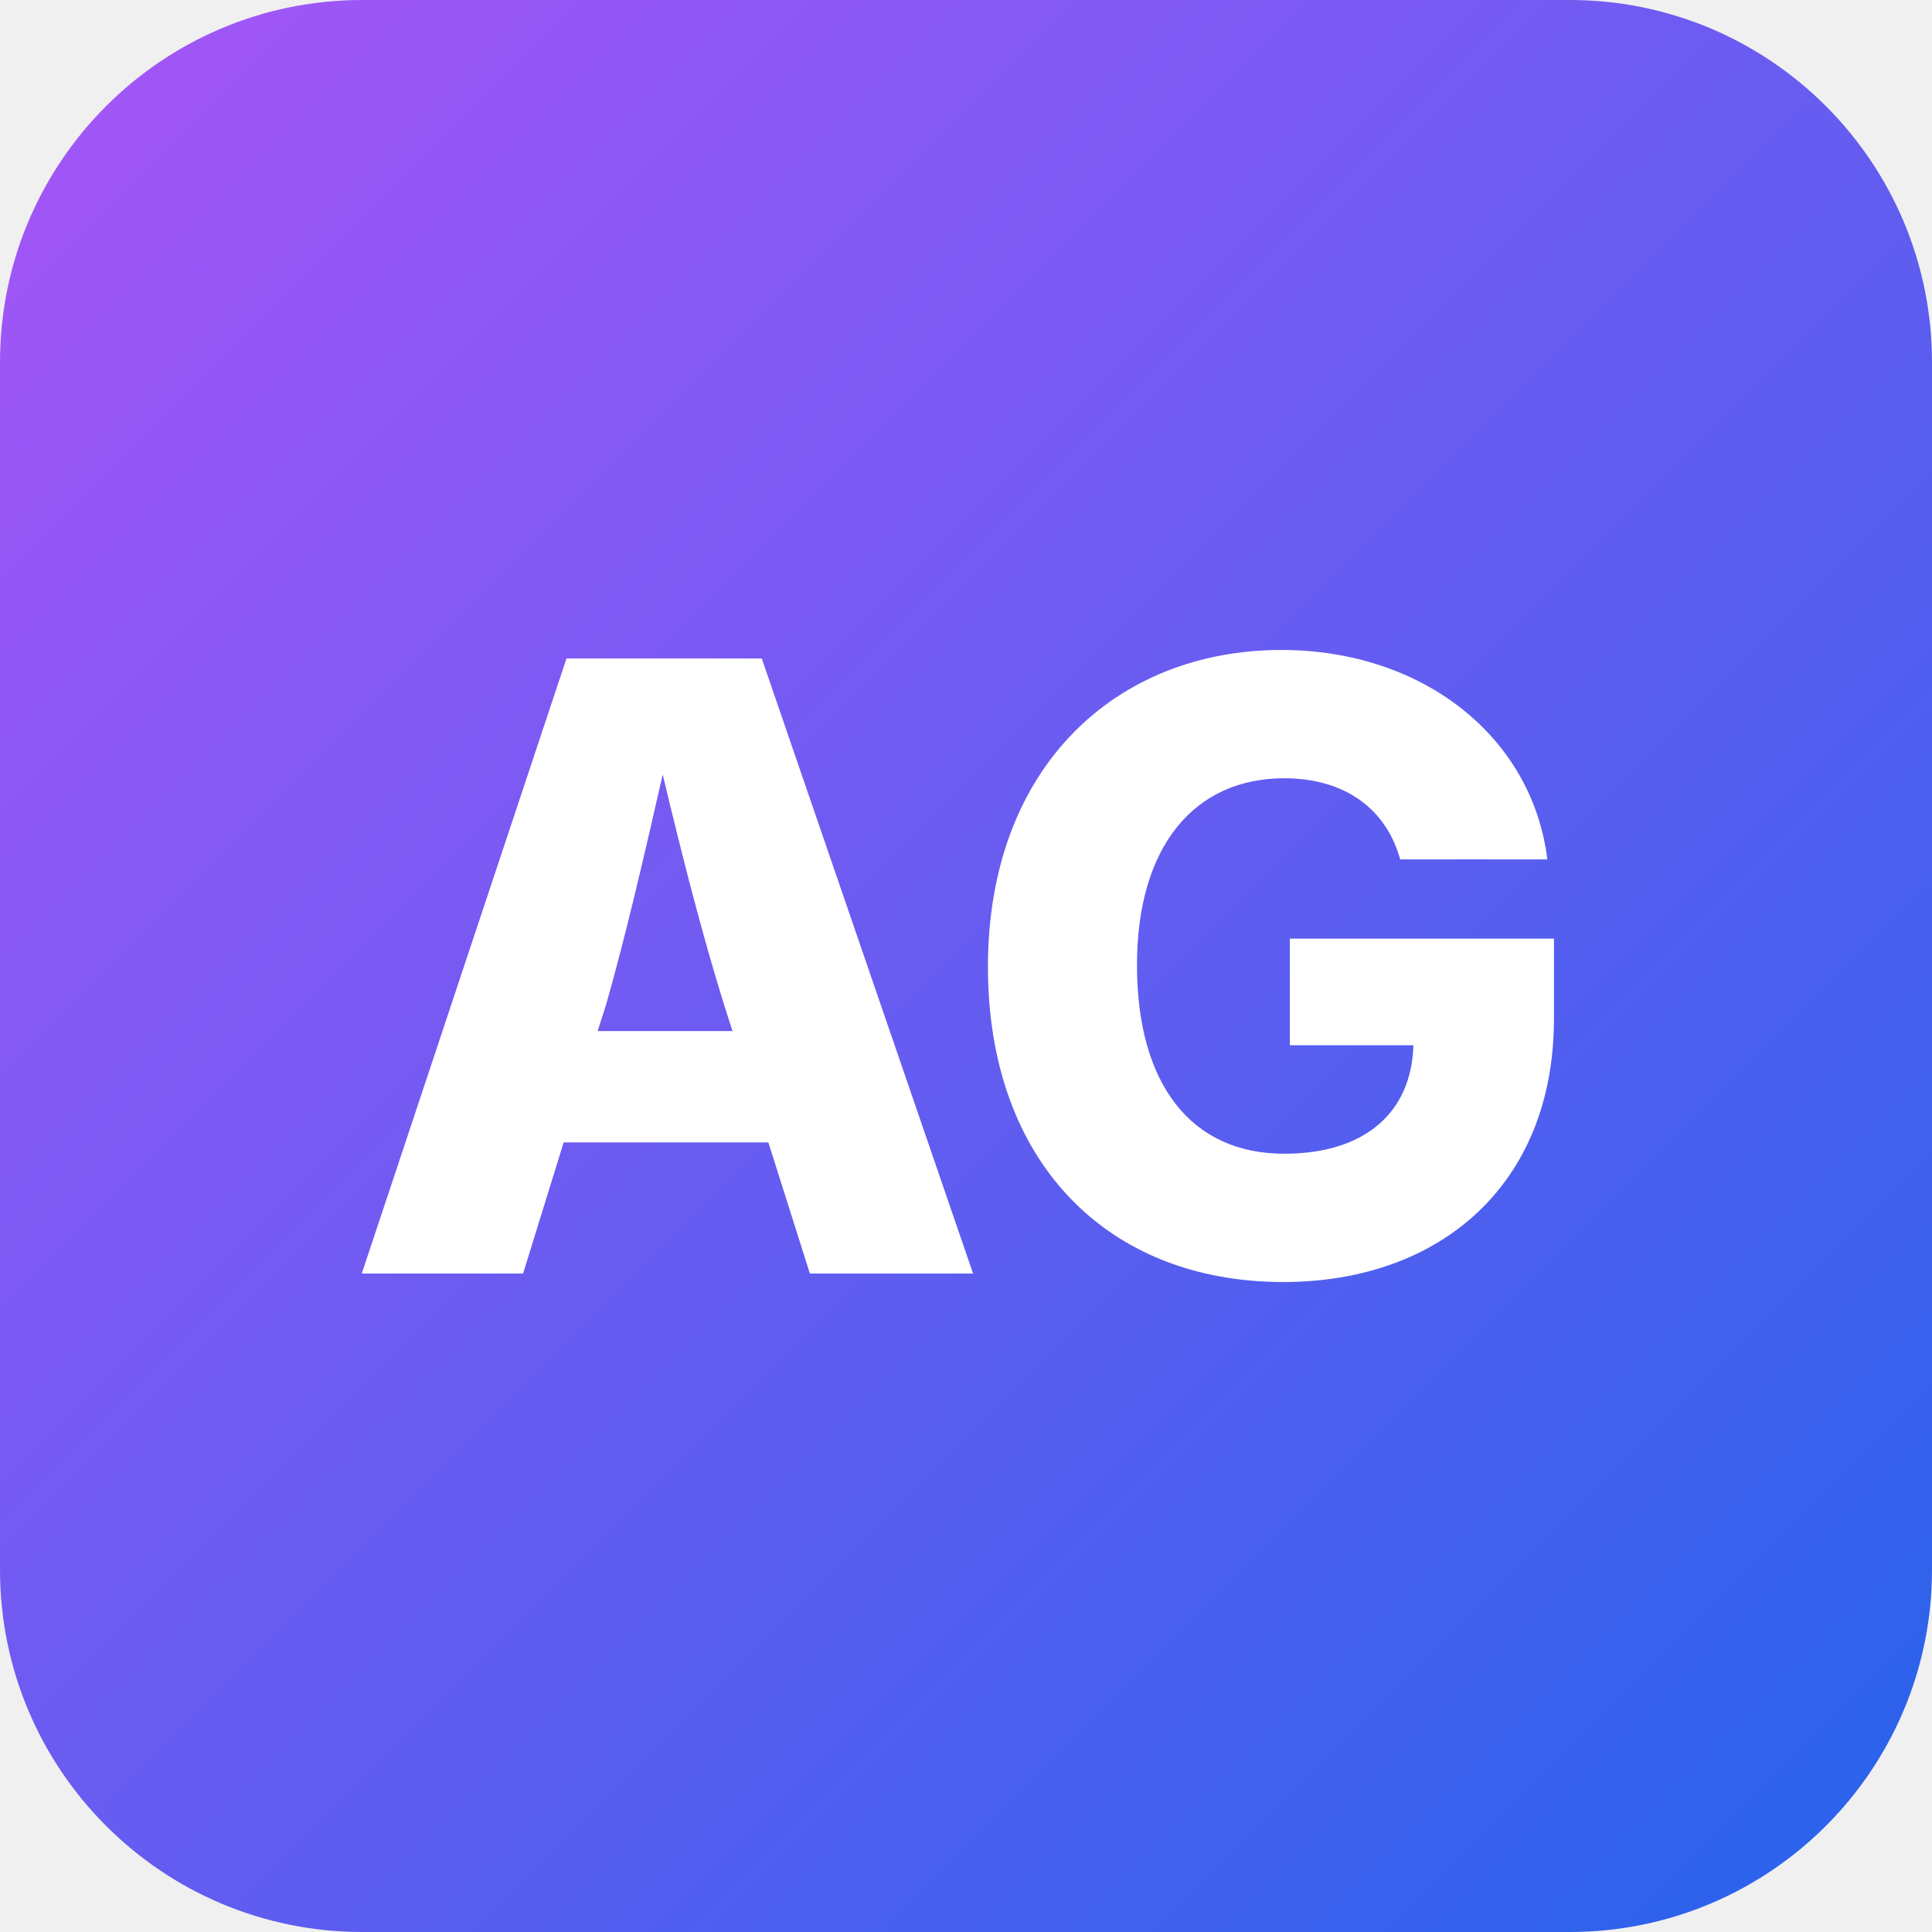
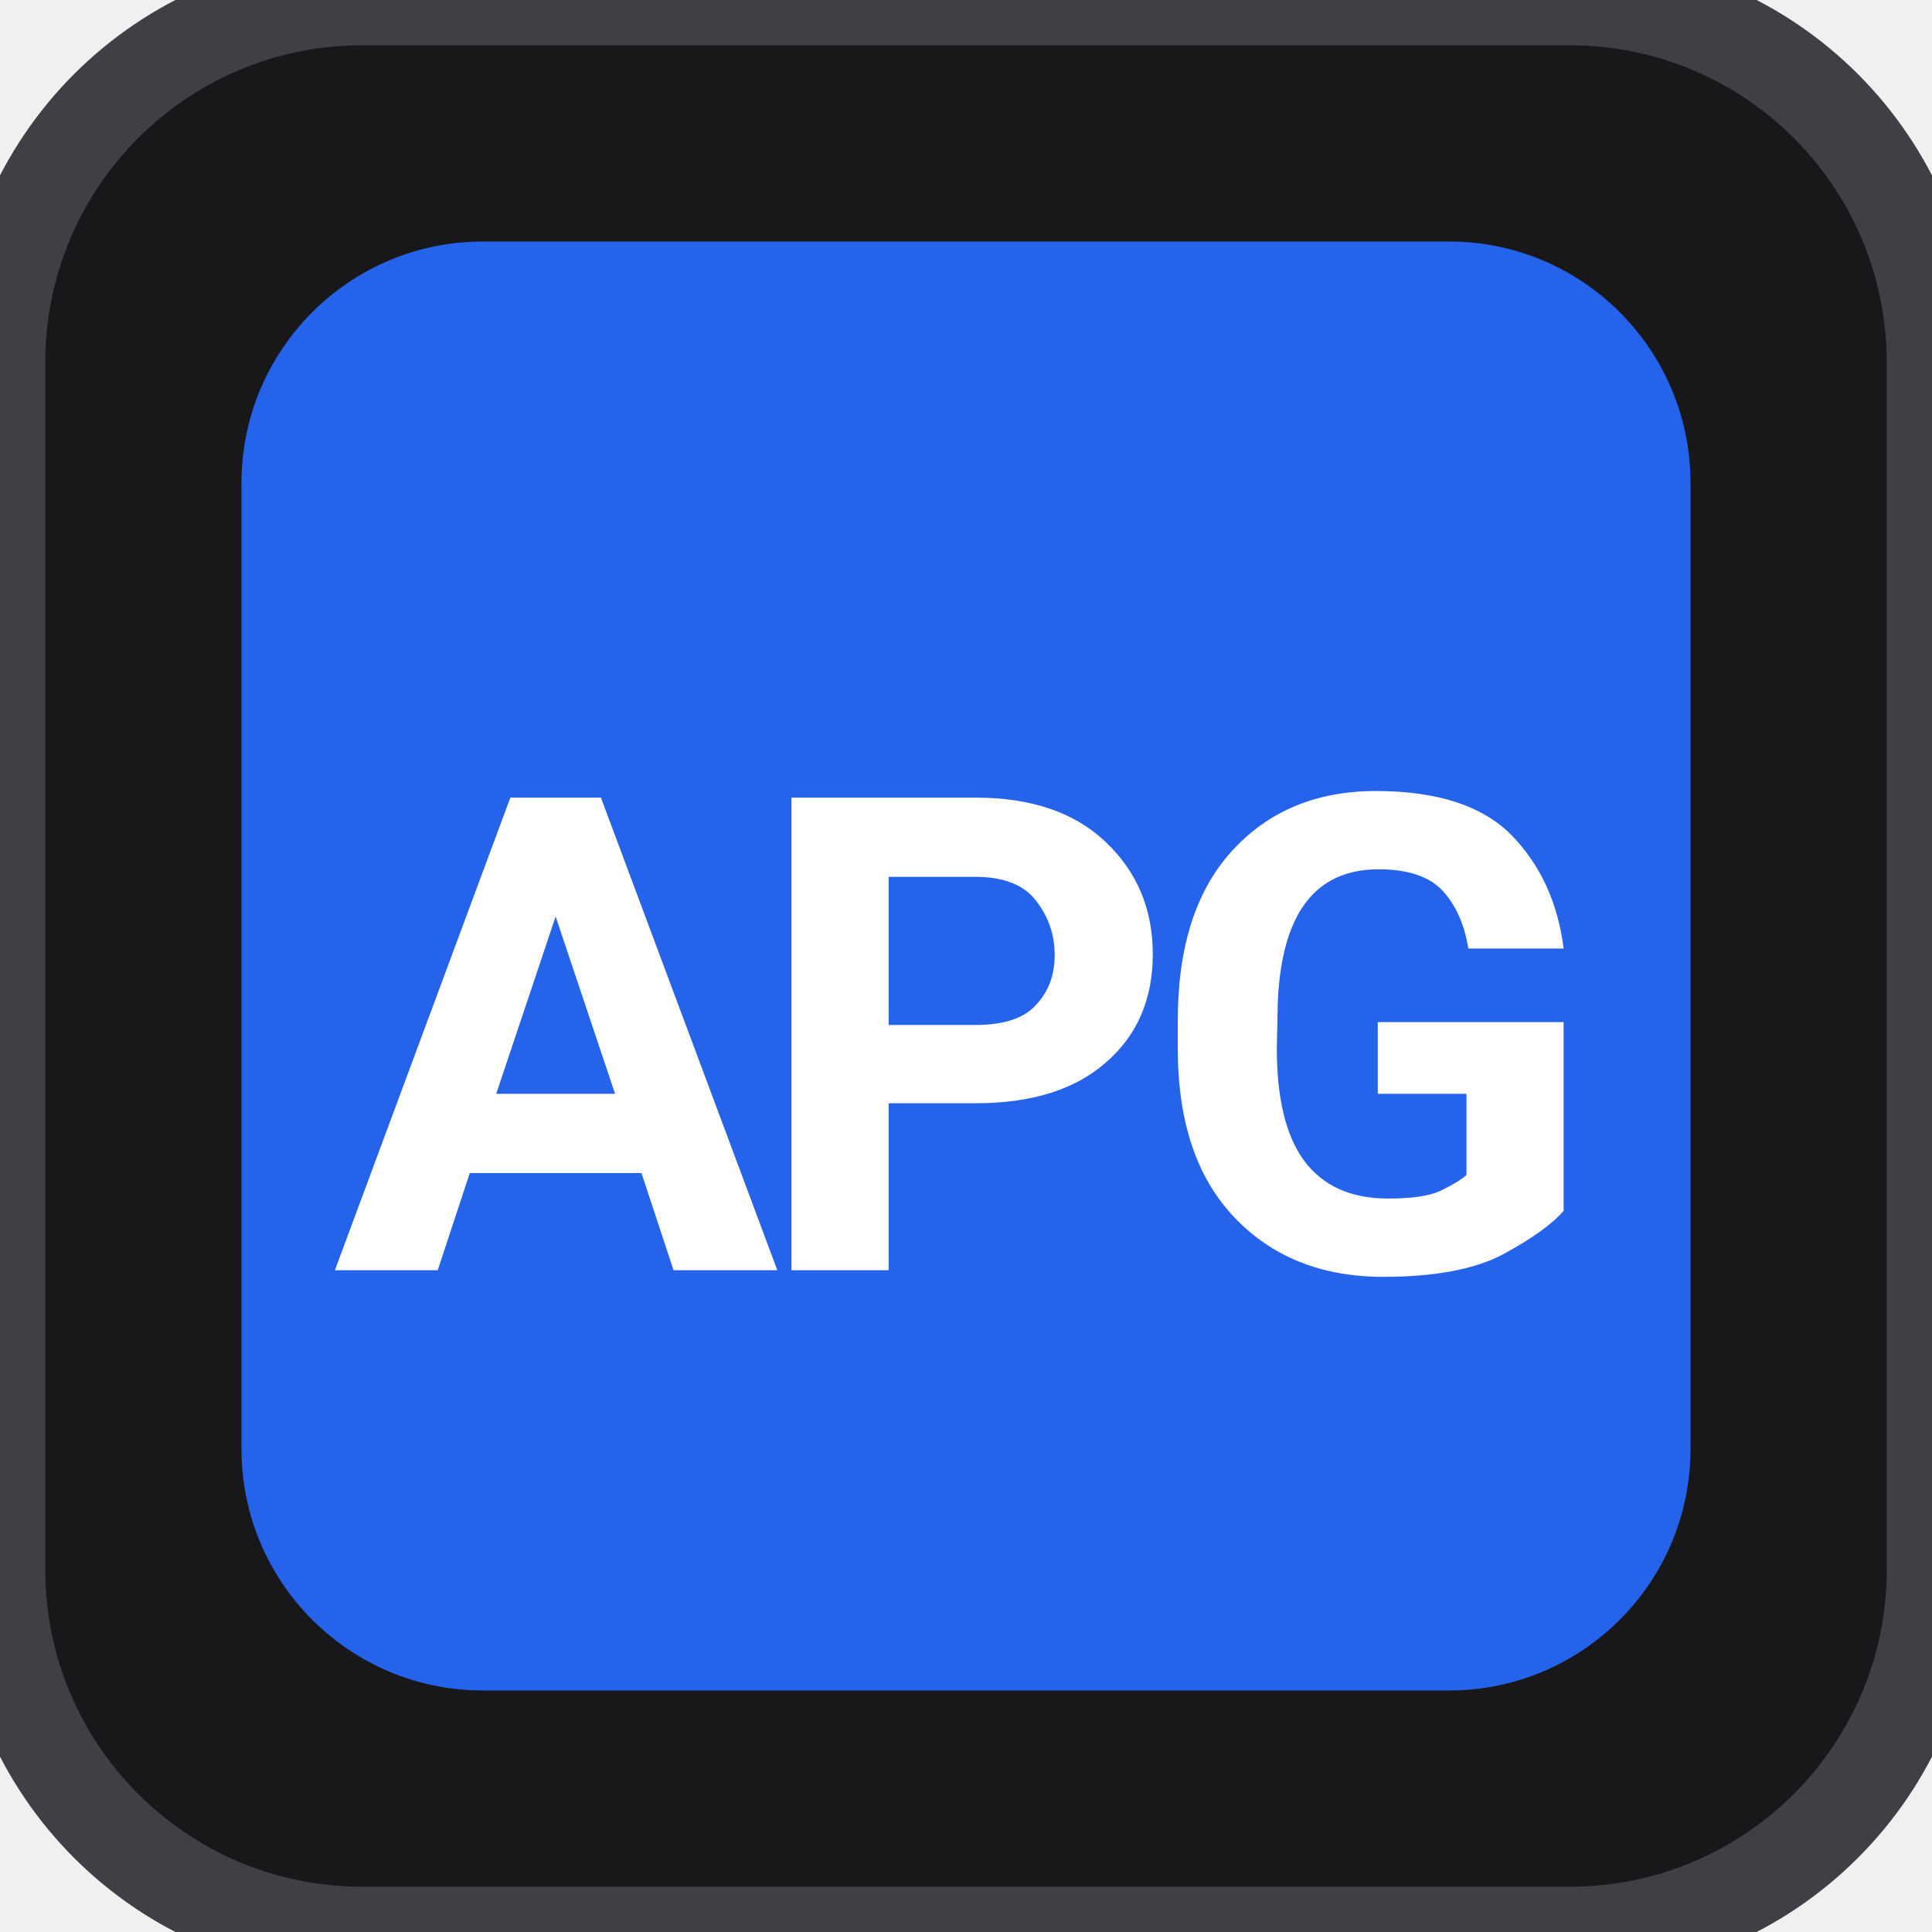
<svg xmlns="http://www.w3.org/2000/svg" width="32" height="32" viewBox="0 0 32 32" fill="none">
-   <defs>
-     <linearGradient id="favicon_grad" x1="0" y1="0" x2="32" y2="32" gradientUnits="userSpaceOnUse">
-       <stop stop-color="#A855F7" />
-       <stop offset="1" stop-color="#2563EB" />
-     </linearGradient>
-   </defs>
-   <rect width="32" height="32" rx="6" fill="url(#favicon_grad)" />
-   <text x="50%" y="50%" dominant-baseline="central" text-anchor="middle" fill="white" font-family="Inter, system-ui, sans-serif" font-weight="800" font-size="14">AG</text>
+   <rect width="32" height="32" rx="6" fill="#18181b" stroke="#3f3f46" stroke-width="1.5" />
+   <rect x="4" y="4" width="24" height="24" rx="4" fill="#2563eb" />
+   <text x="50%" y="54%" dominant-baseline="central" text-anchor="middle" fill="#ffffff" font-family="-apple-system, BlinkMacSystemFont, 'Segoe UI', Roboto, sans-serif" font-weight="700" font-size="11" letter-spacing="-0.5">APG</text>
</svg>
